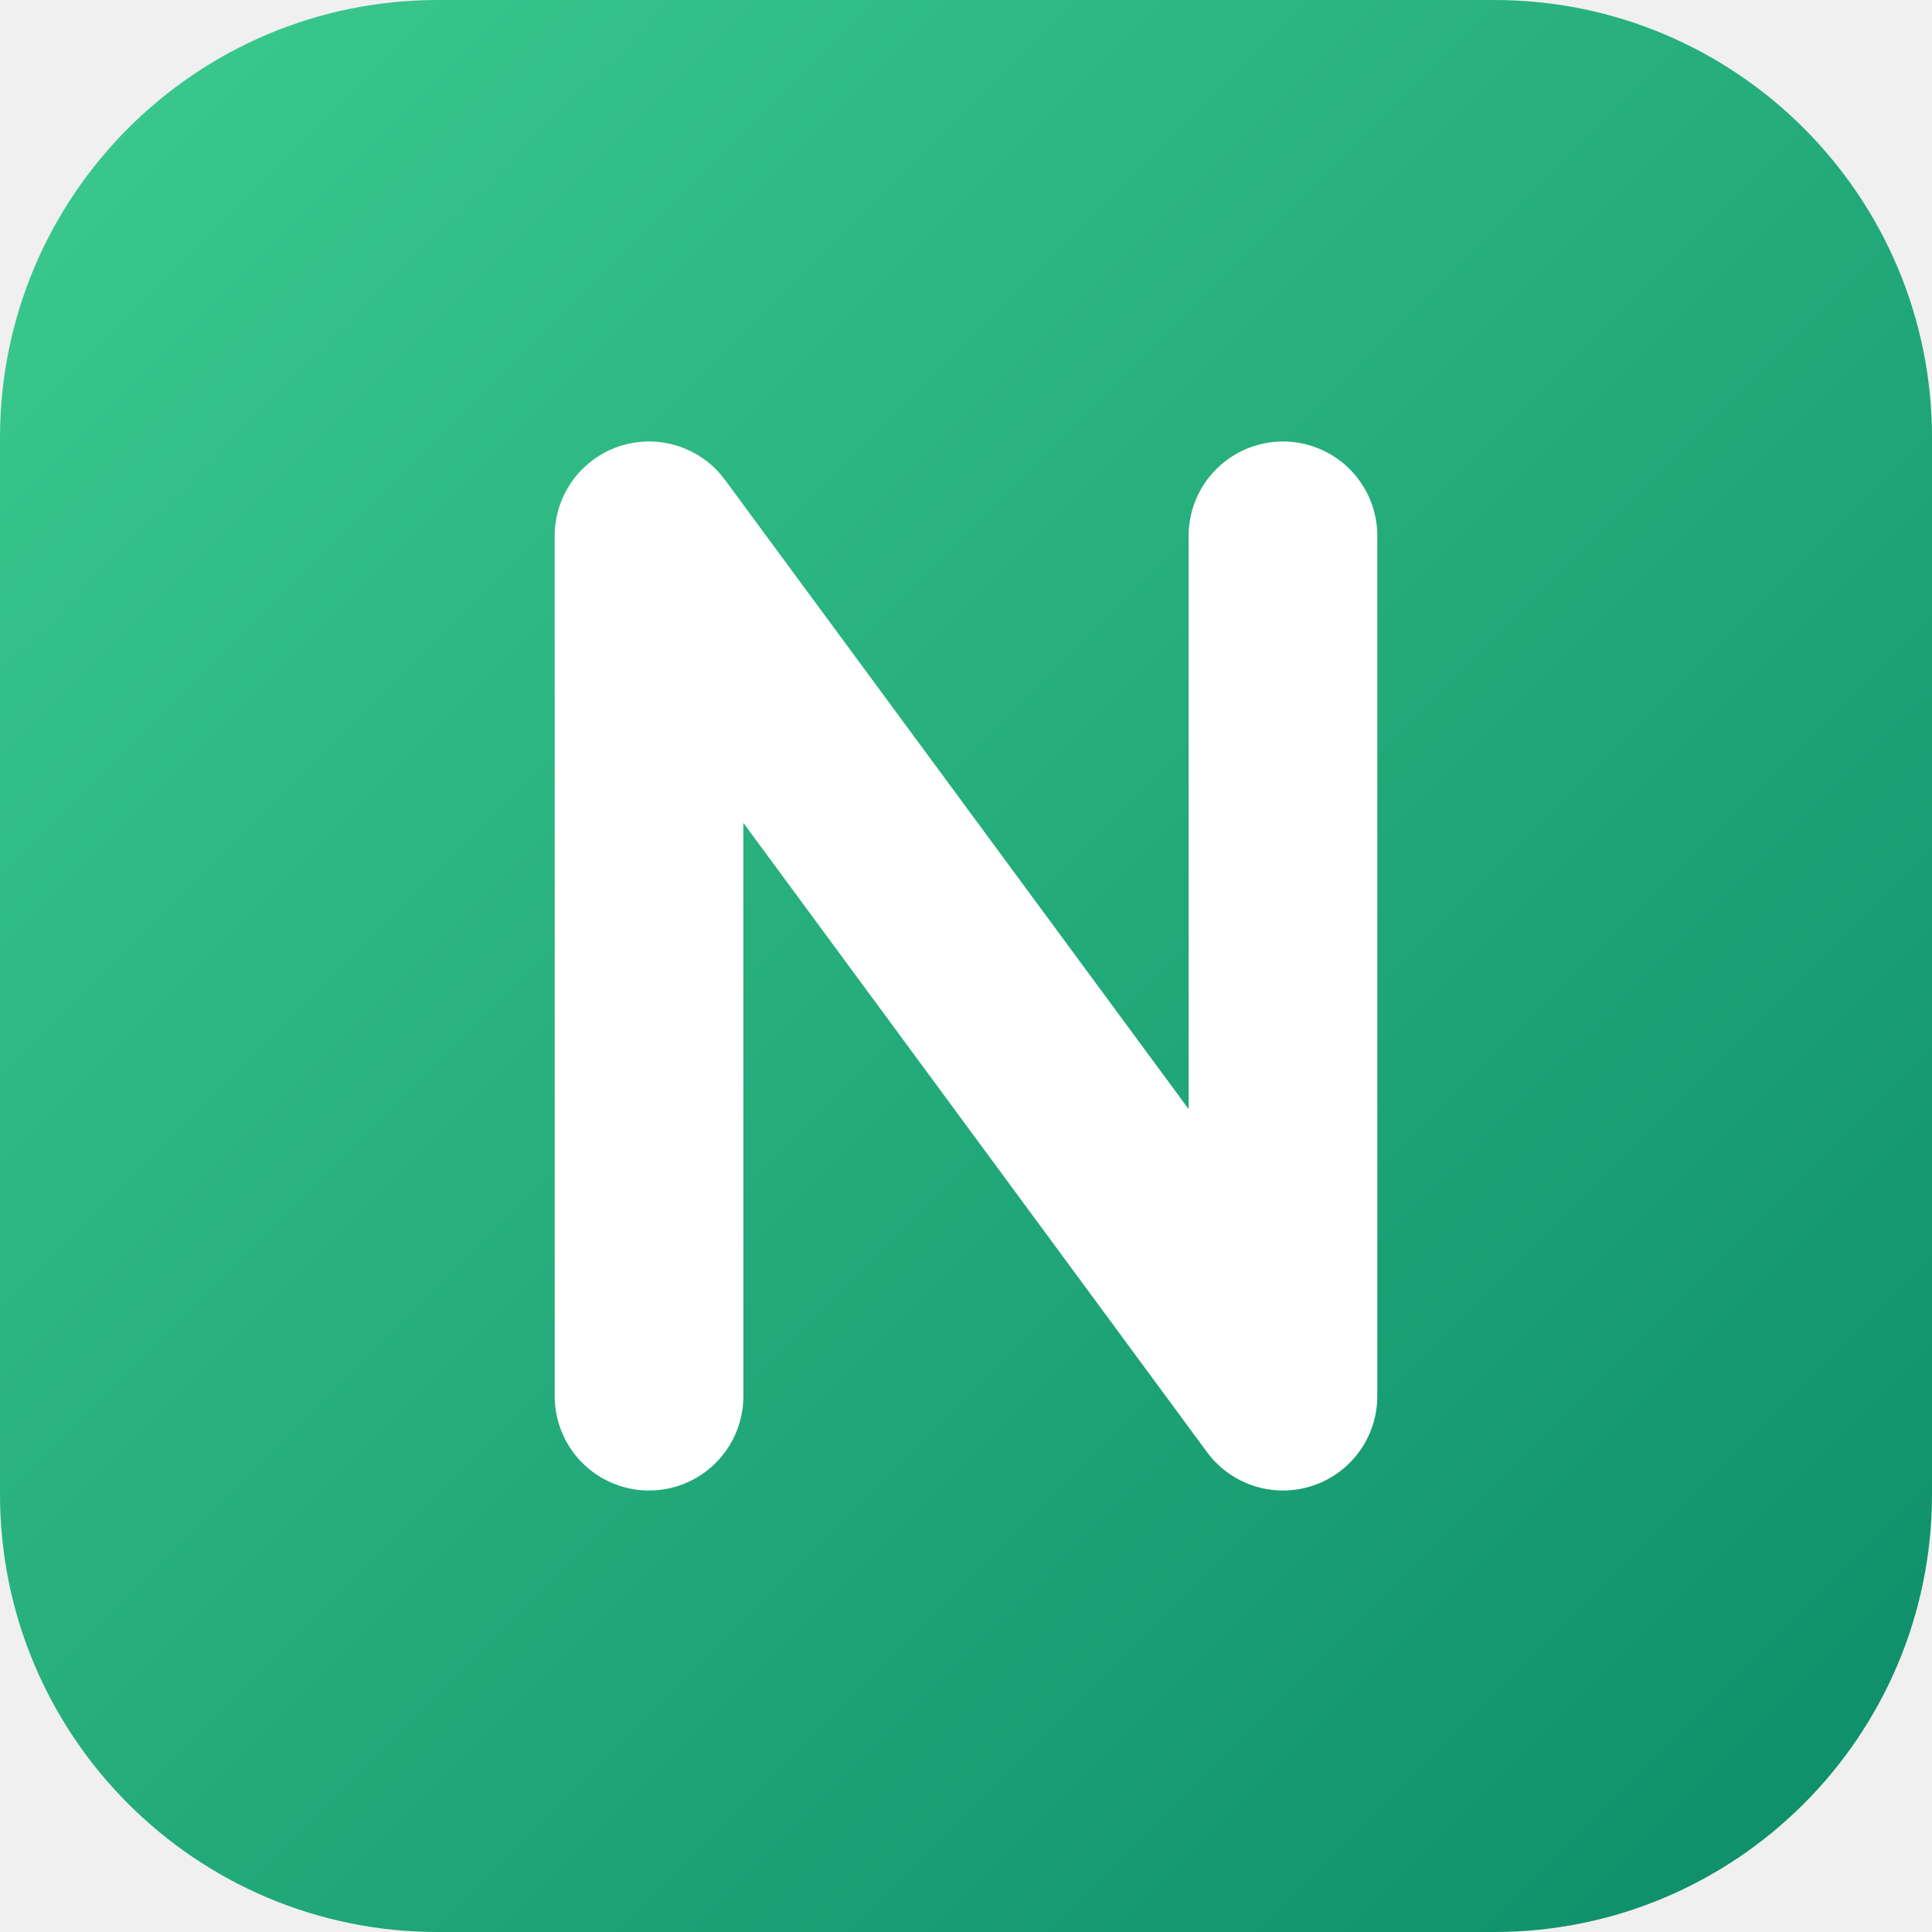
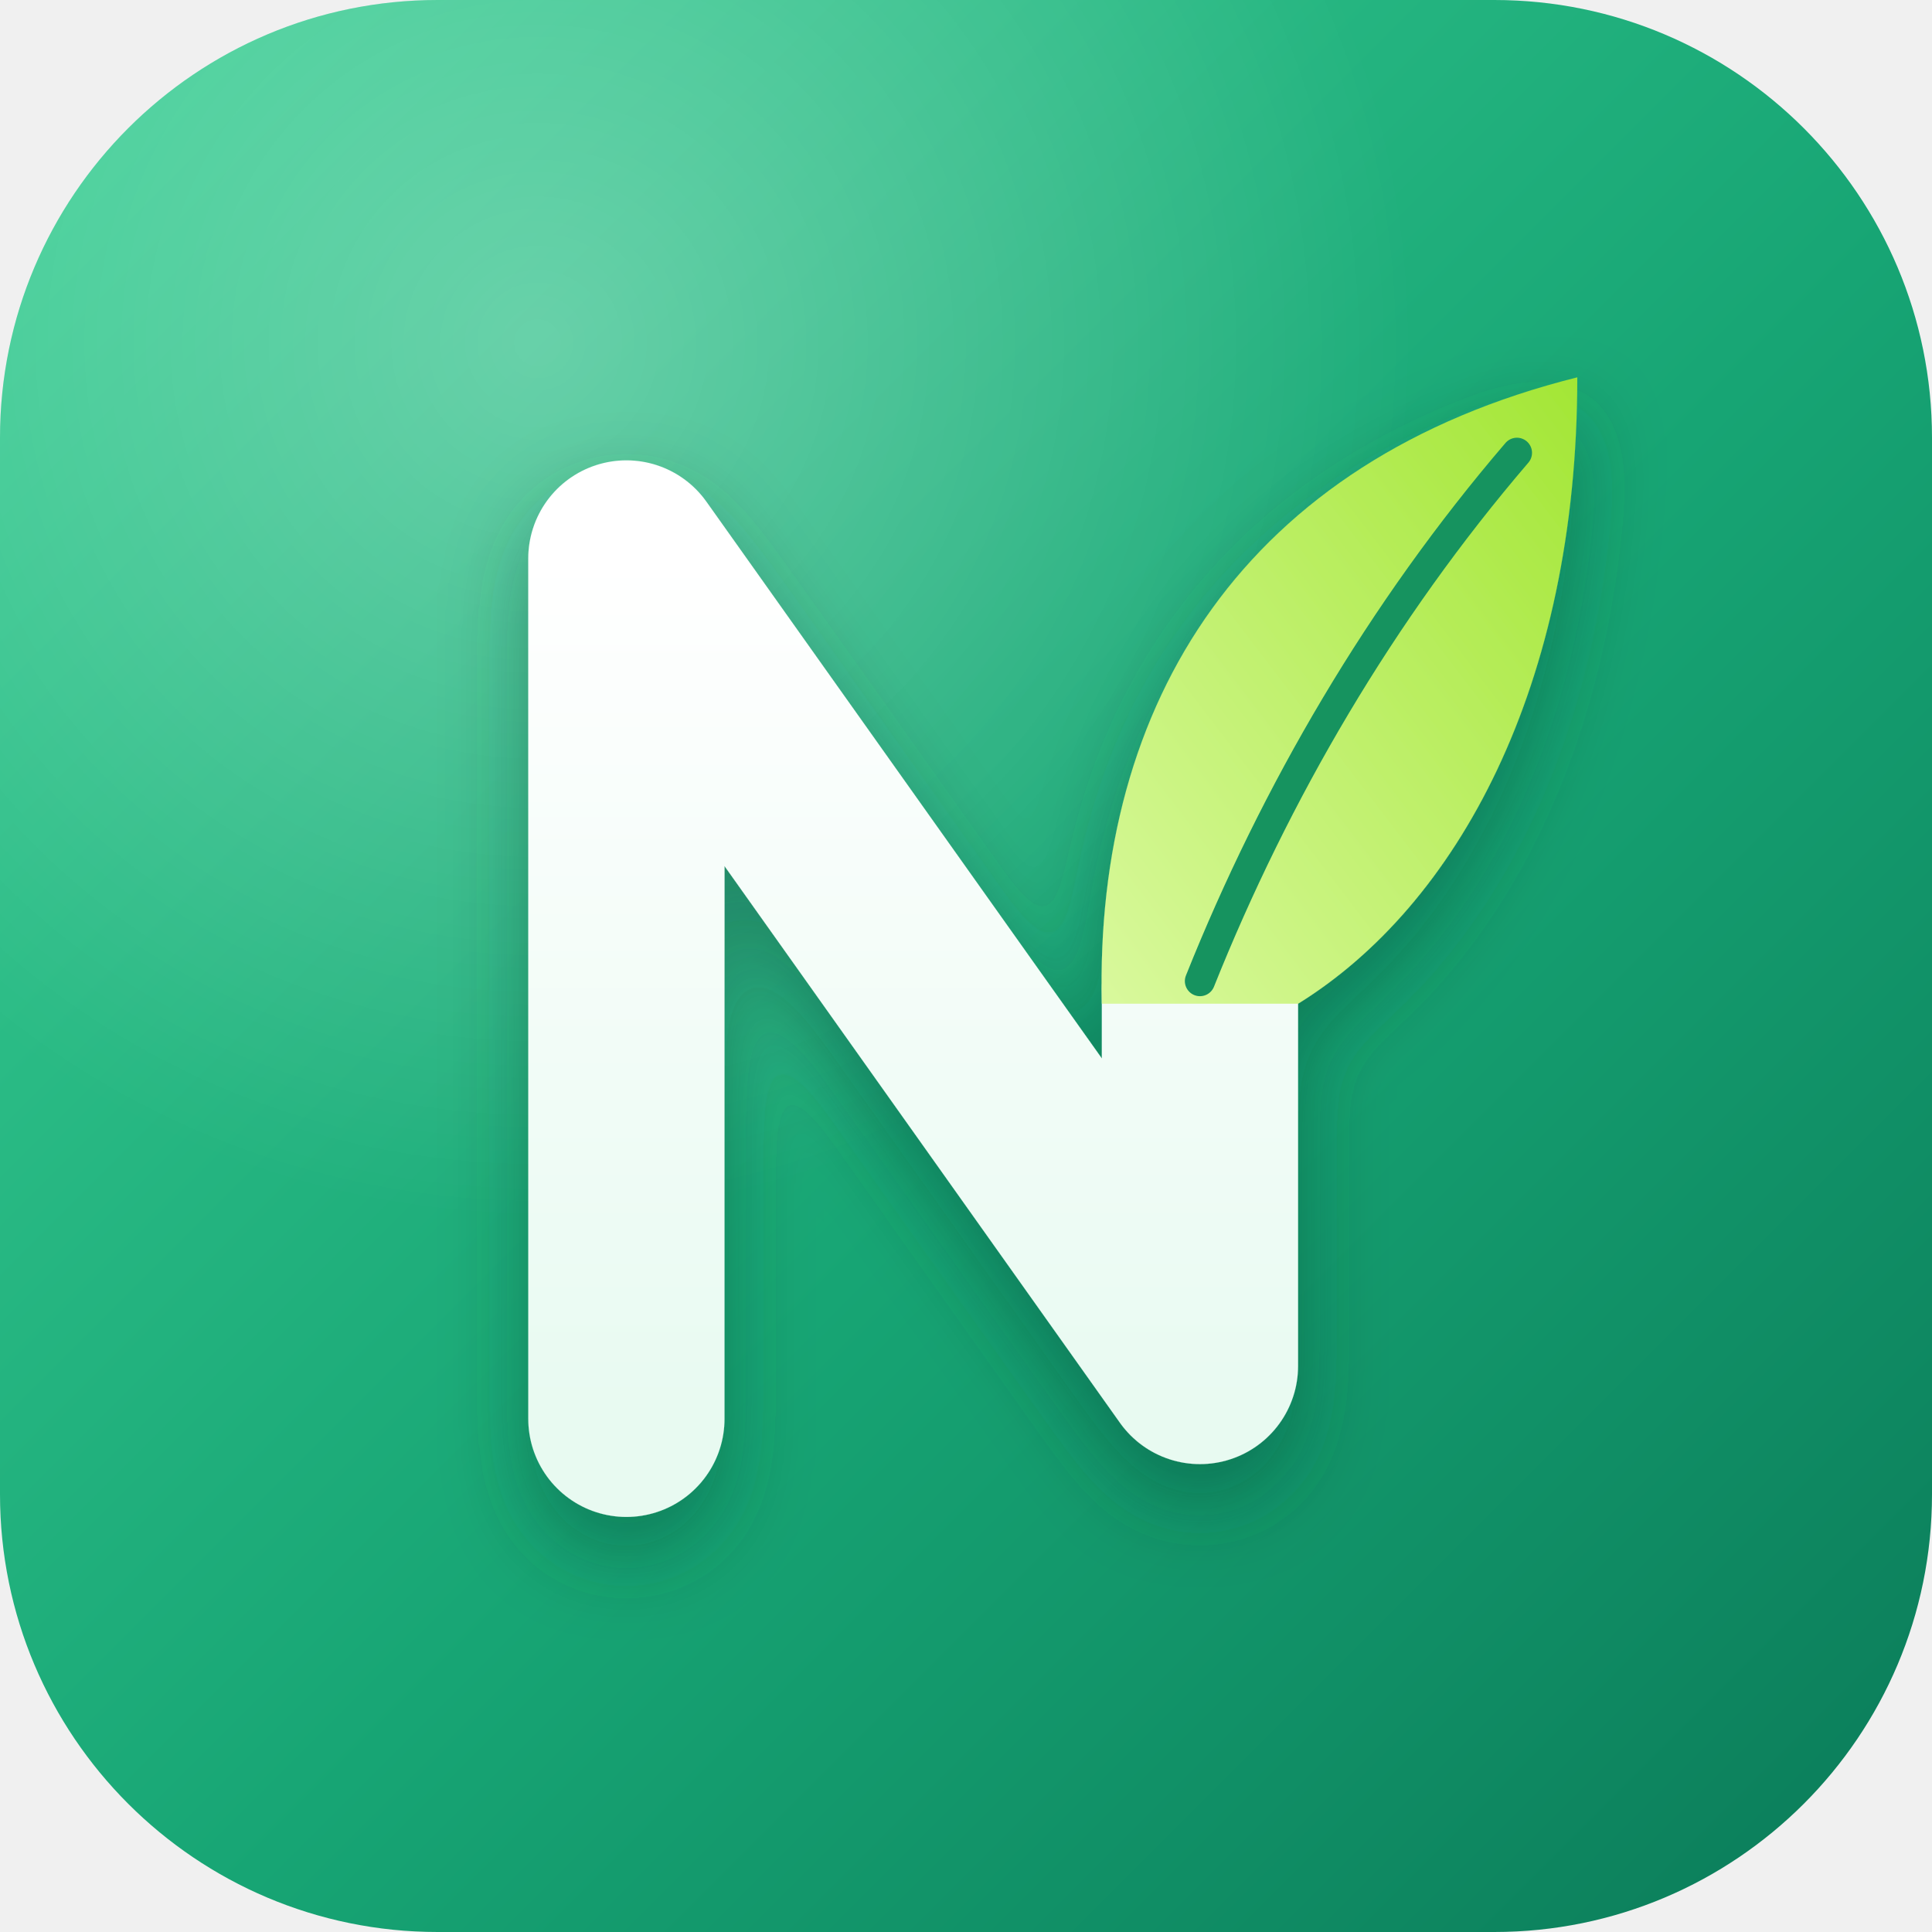
<svg xmlns="http://www.w3.org/2000/svg" viewBox="0 0 512 512">
  <defs>
-     <linearGradient id="g" x1="0" y1="0" x2="1" y2="1">
-       <stop offset="0" stop-color="#3CCB8F" />
-       <stop offset="1" stop-color="#0C8C68" />
+     <linearGradient id="bg" x1="0" y1="0" x2="1" y2="1">
+       <stop offset="0" stop-color="#3DD196" />
+       <stop offset="0.55" stop-color="#17A574" />
+       <stop offset="1" stop-color="#0A7A58" />
    </linearGradient>
+     <radialGradient id="hl" cx="0.28" cy="0.18" r="0.75">
+       <stop offset="0" stop-color="#fff" stop-opacity="0.28" />
+       <stop offset="0.6" stop-color="#fff" stop-opacity="0" />
+     </radialGradient>
+     <linearGradient id="leaf" x1="0" y1="1" x2="1" y2="0">
+       <stop offset="0" stop-color="#D9F99D" />
+       <stop offset="1" stop-color="#A3E635" />
+     </linearGradient>
+     <linearGradient id="white" x1="0" y1="0" x2="0" y2="1">
+       <stop offset="0" stop-color="#FFFFFF" />
+       <stop offset="1" stop-color="#E8FAF1" />
+     </linearGradient>
+     <filter id="sh" x="-20%" y="-20%" width="140%" height="150%">
+       <feDropShadow dx="0" dy="10" stdDeviation="11" flood-color="#04442F" flood-opacity="0.38" />
+     </filter>
  </defs>
-   <rect width="512" height="512" rx="116" fill="url(#g)" />
-   <path d="M172 370V142L340 370V142" fill="none" stroke="#fff" stroke-width="50" stroke-linecap="round" stroke-linejoin="round" />
+   <rect width="512" height="512" rx="116" fill="url(#bg)" />
+   <rect width="512" height="512" rx="116" fill="url(#hl)" />
+   <g filter="url(#sh)">
+     <path d="M166 376V148L318 362V262" fill="none" stroke="url(#white)" stroke-width="52" stroke-linecap="round" stroke-linejoin="round" />
+     <path d="M292 266C290 186 330 122 418 100C418 182 386 240 344 266Z" fill="url(#leaf)" />
+     <path d="M318 260C338 210 366 162 402 120" fill="none" stroke="#15935F" stroke-width="8" stroke-linecap="round" />
+   </g>
</svg>
